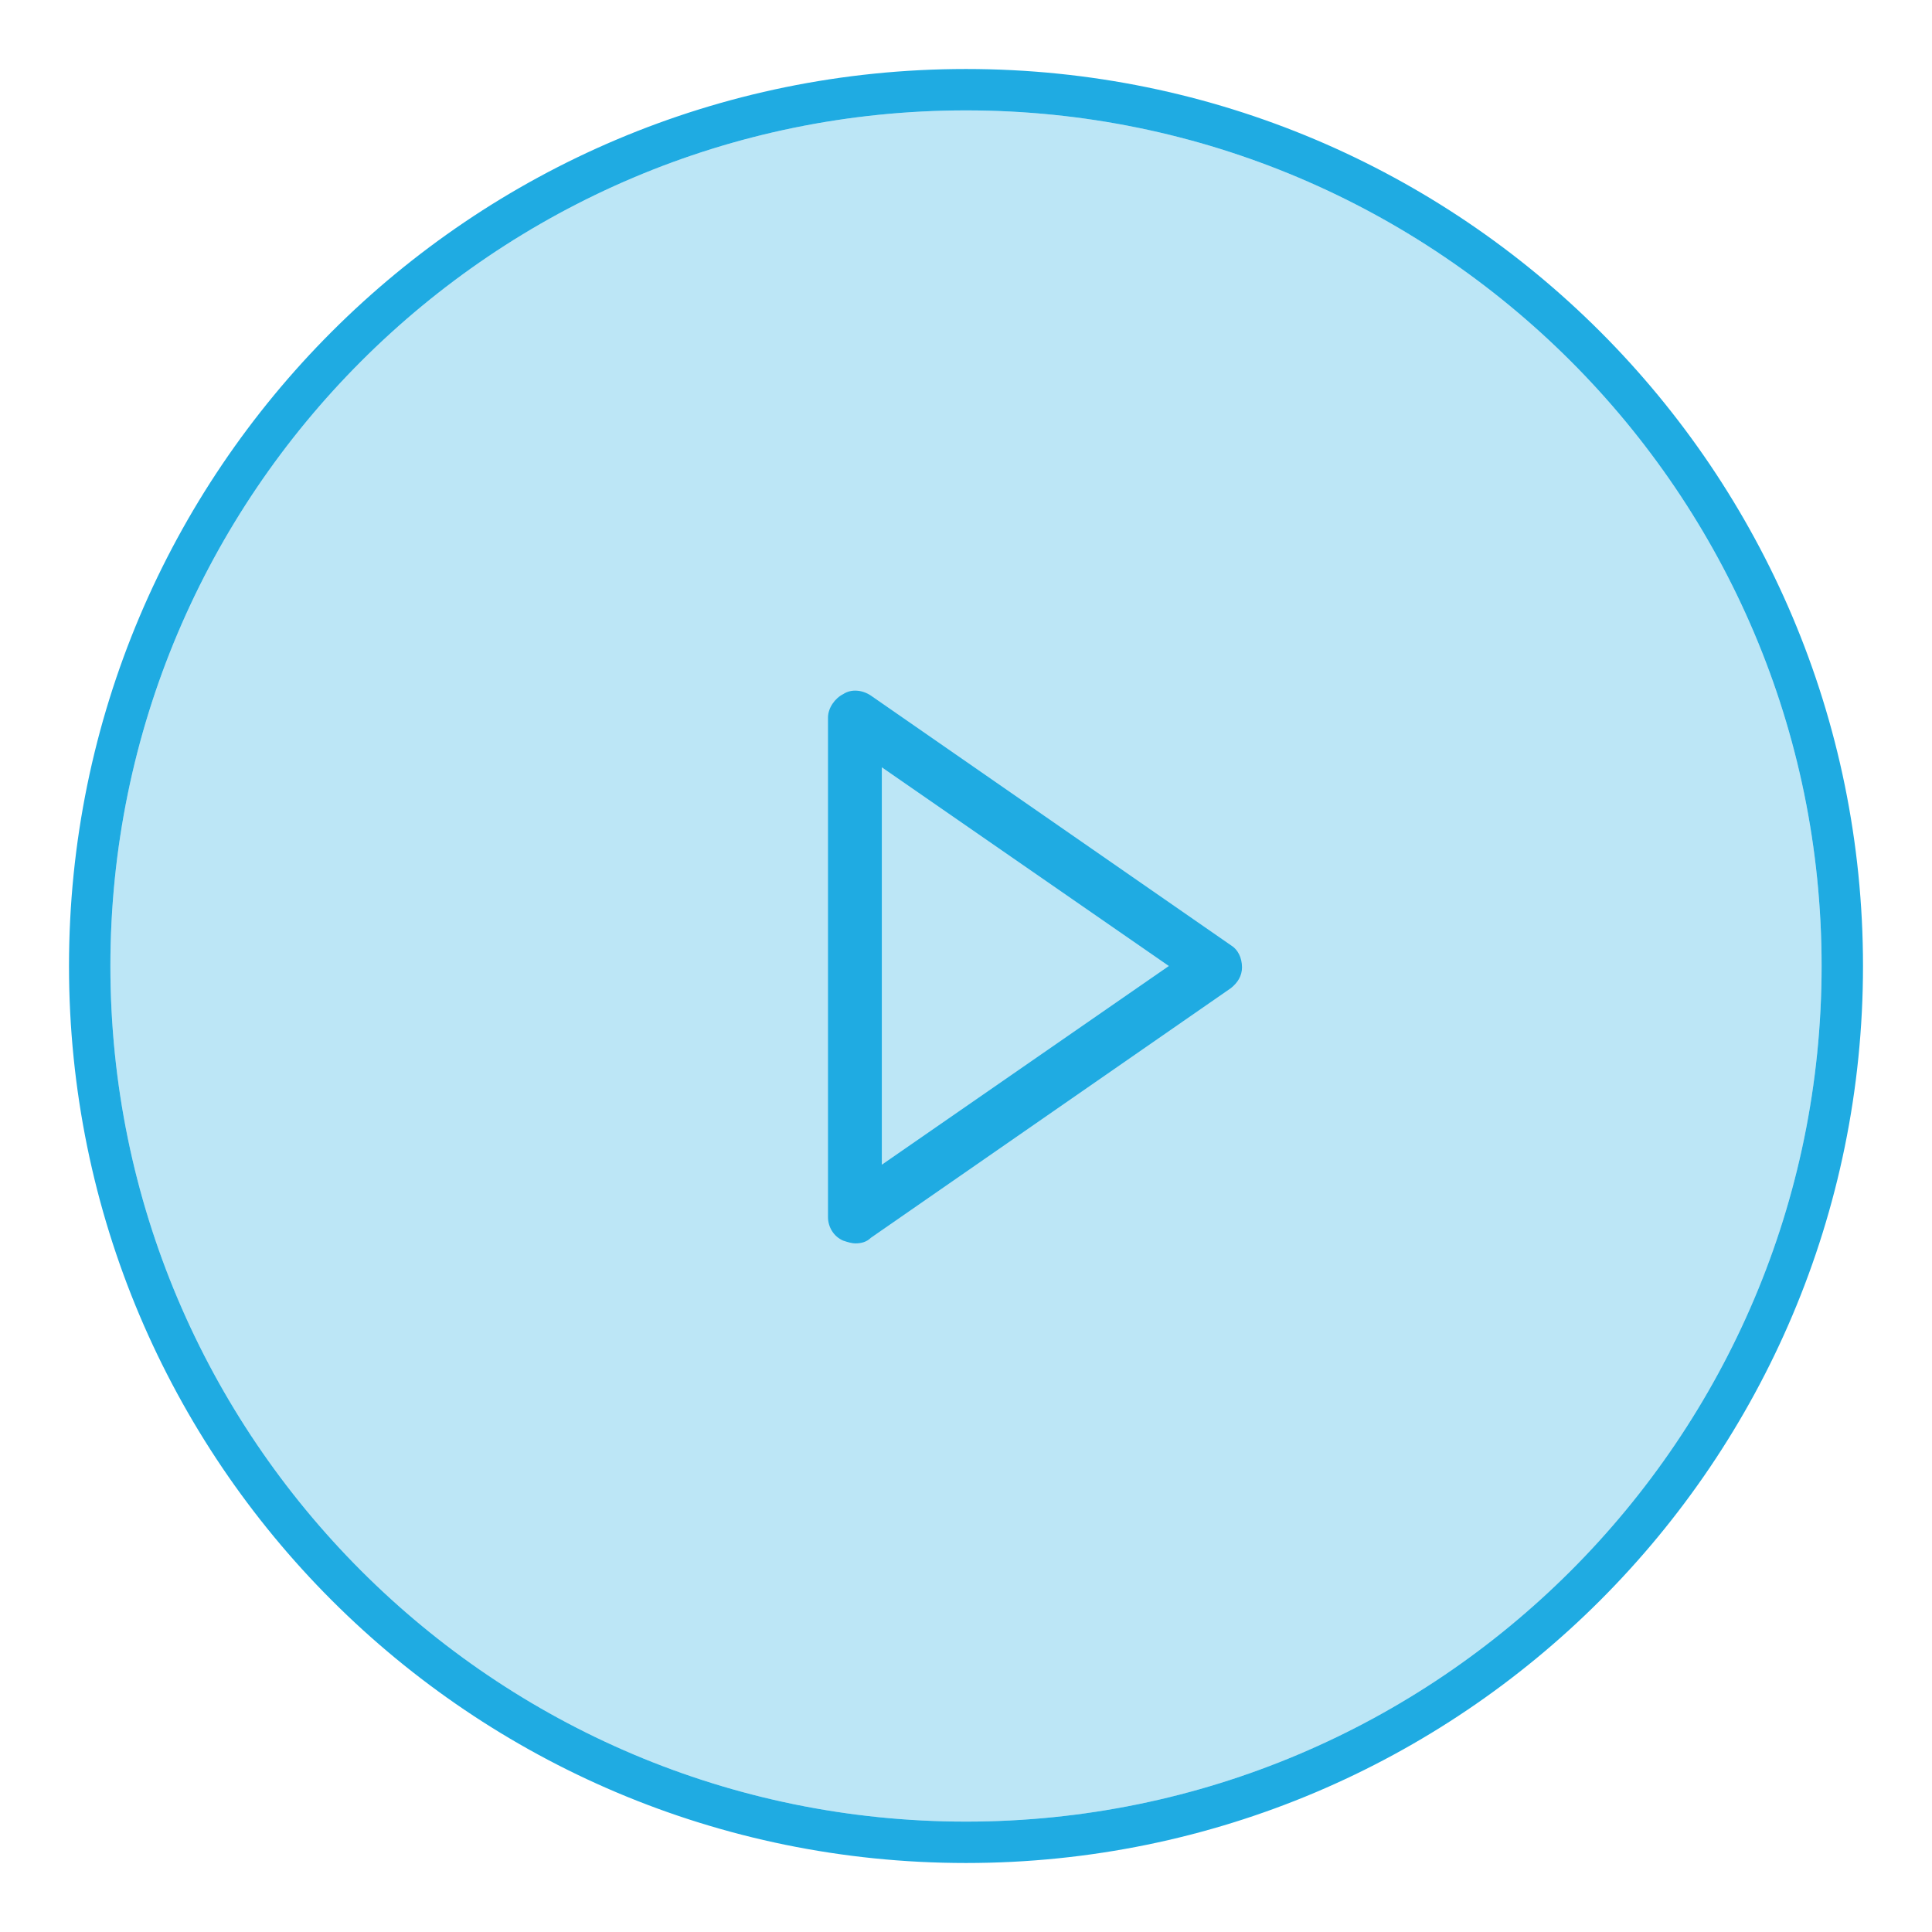
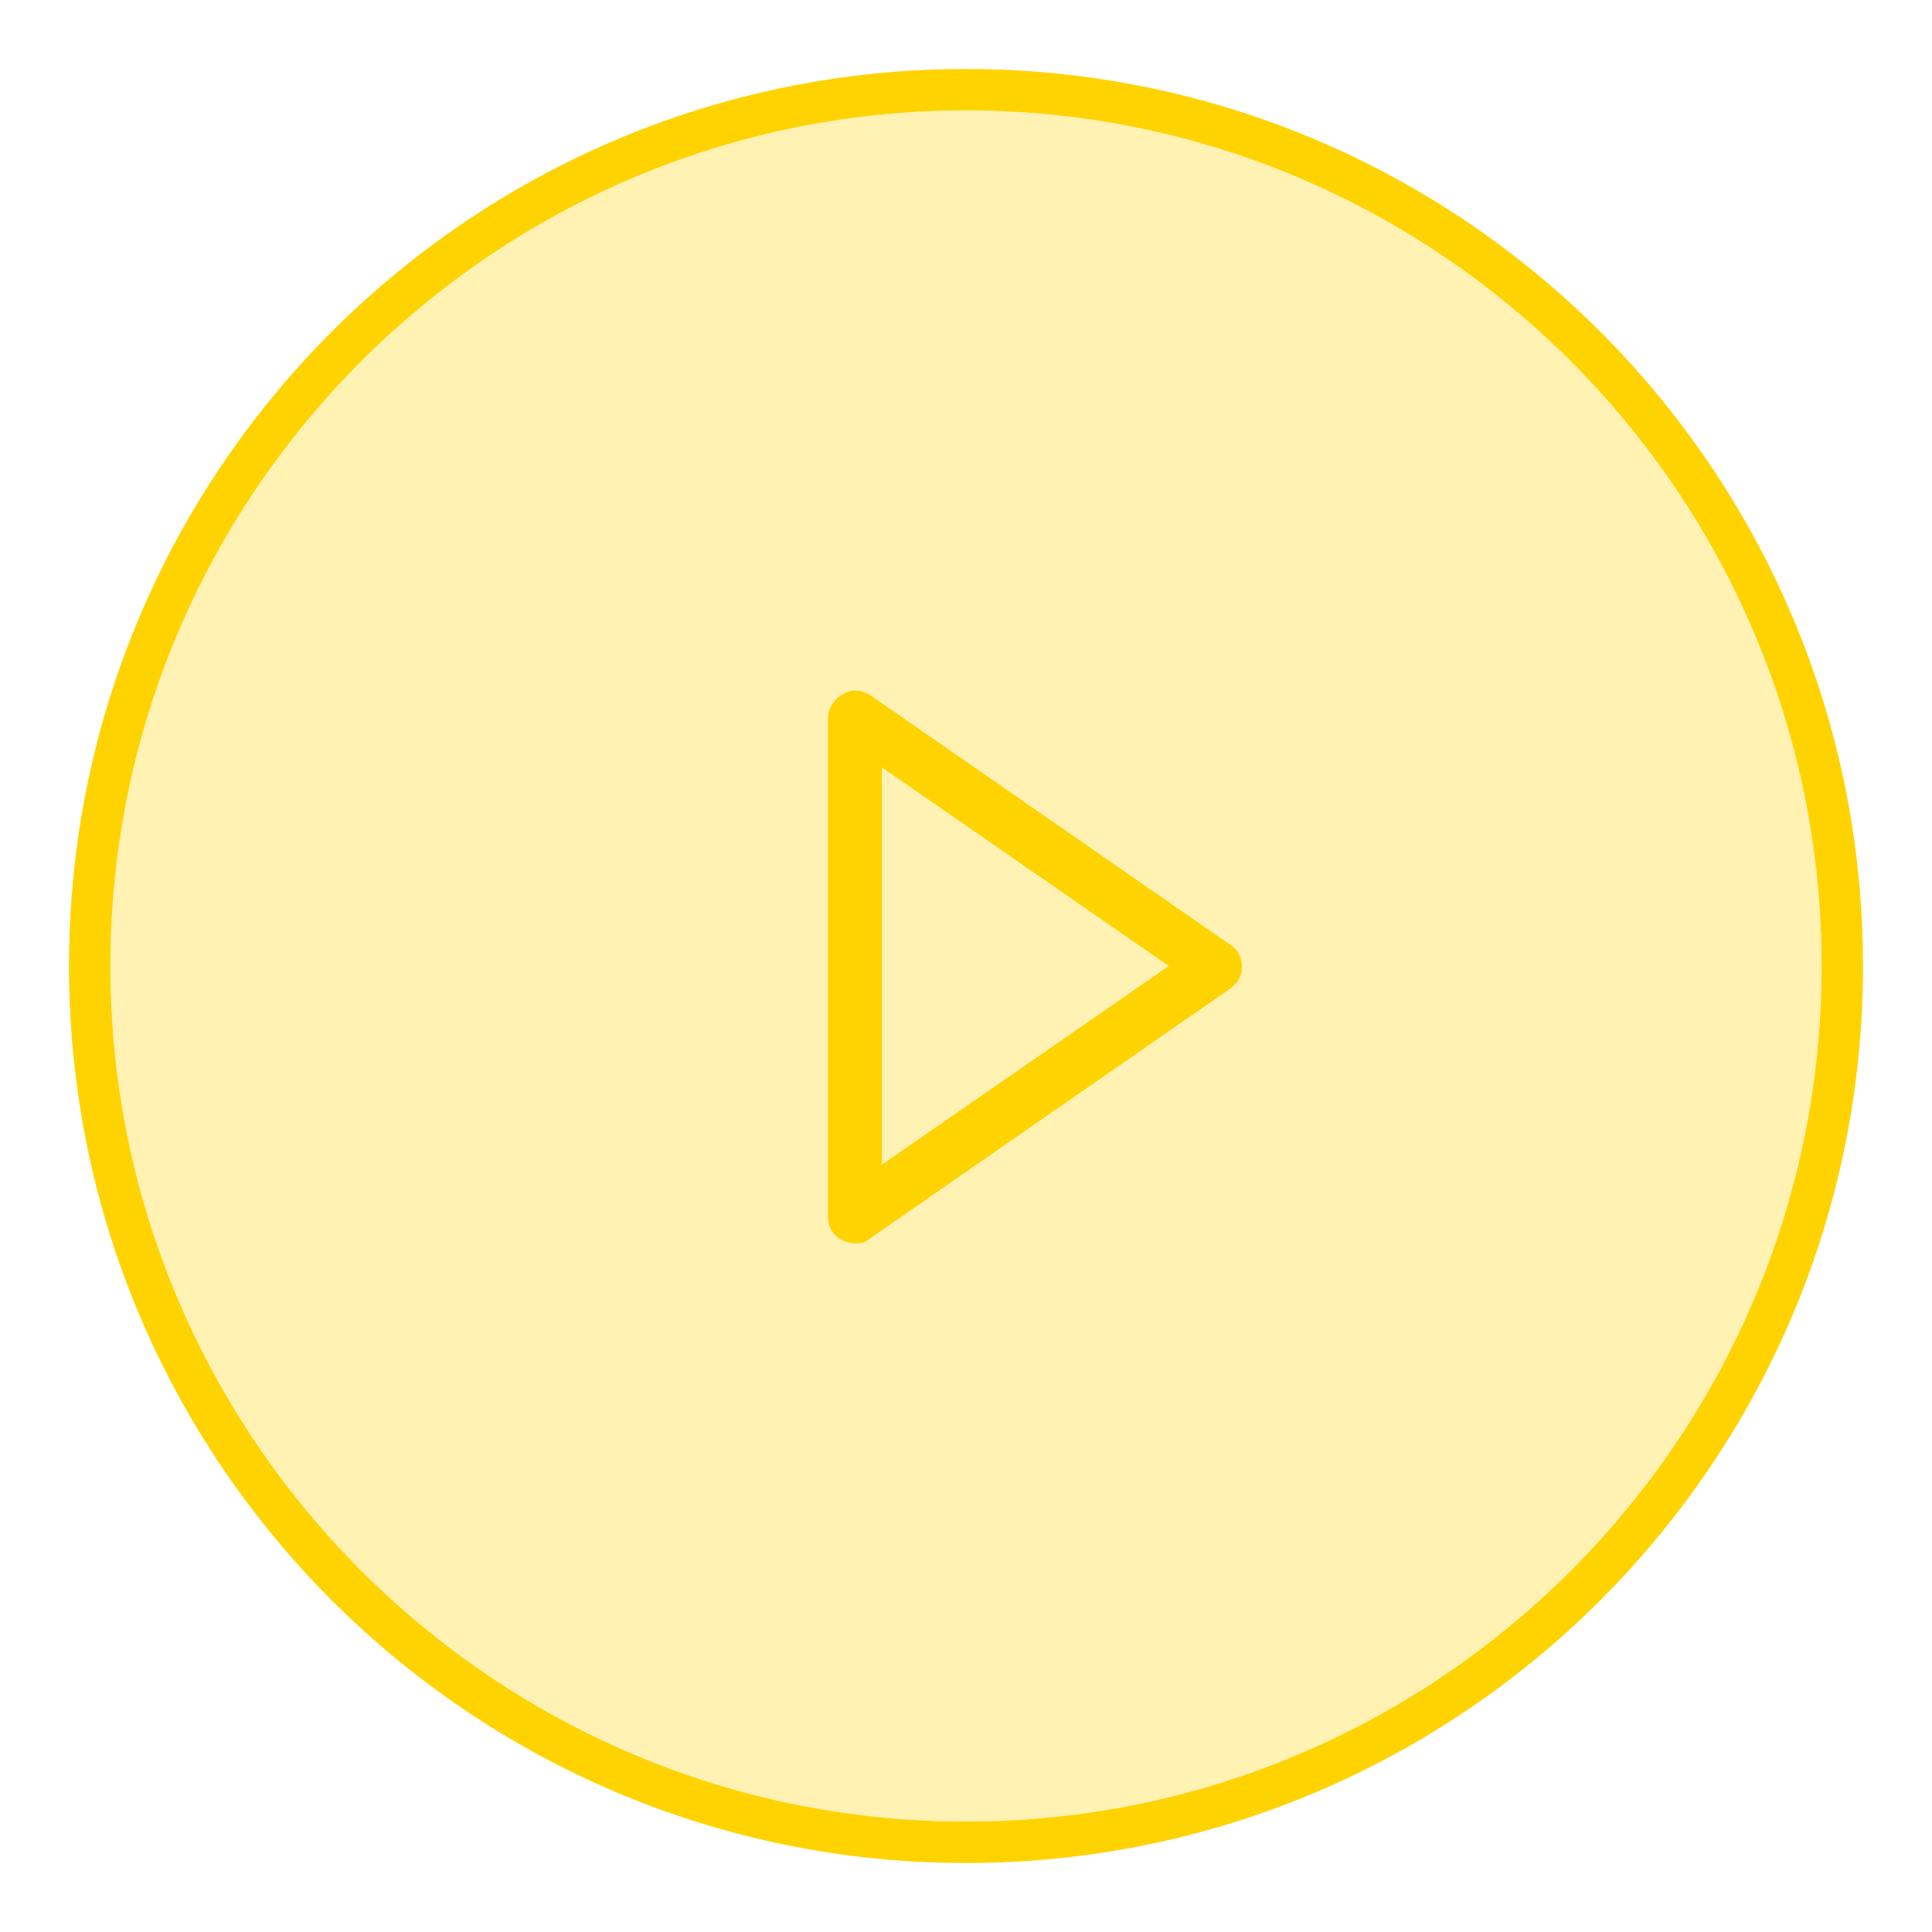
<svg xmlns="http://www.w3.org/2000/svg" version="1.1" id="Layer_1" x="0px" y="0px" viewBox="0 0 140 140" style="enable-background:new 0 0 140 140;" xml:space="preserve">
  <style type="text/css">
- 	.st0{opacity:0.3;fill:#1FABE2;}
- 	.st1{fill:#1FABE2;}
+ 	.st0{opacity:0.3;fill:#FFD300;}
+ 	.st1{fill:#FFD300;}
</style>
  <path class="st0" d="M70,132c-34.2,0-62-27.8-62-62S35.8,8,70,8s62,27.8,62,62S104.2,132,70,132z" />
  <path class="st1" d="M70,5C34.1,5,5,34.1,5,70s29.1,65,65,65s65-29.1,65-65S105.9,5,70,5z M70,132c-34.2,0-62-27.8-62-62  S35.8,8,70,8s62,27.8,62,62S104.2,132,70,132z" />
  <g id="Shape_2_copy">
    <g>
      <path class="st1" d="M89.2,68.5L63.1,50.4c-0.6-0.4-1.4-0.5-2-0.1c-0.6,0.3-1.1,1-1.1,1.7v36.2c0,0.7,0.4,1.4,1.1,1.7    c0.3,0.1,0.6,0.2,0.9,0.2c0.4,0,0.8-0.1,1.1-0.4l26.1-18.1c0.5-0.4,0.8-0.9,0.8-1.5C90,69.4,89.7,68.8,89.2,68.5z M63.9,84.4V55.6    L84.7,70L63.9,84.4z" />
    </g>
  </g>
</svg>
